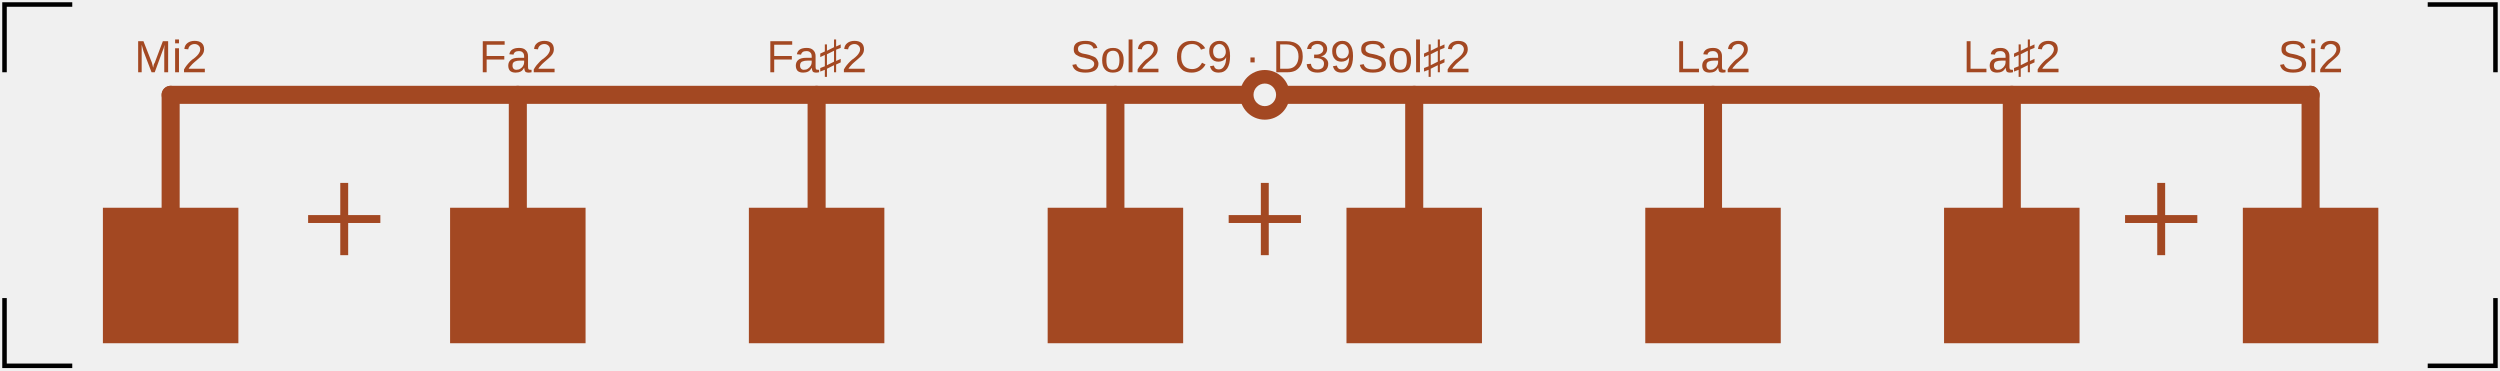
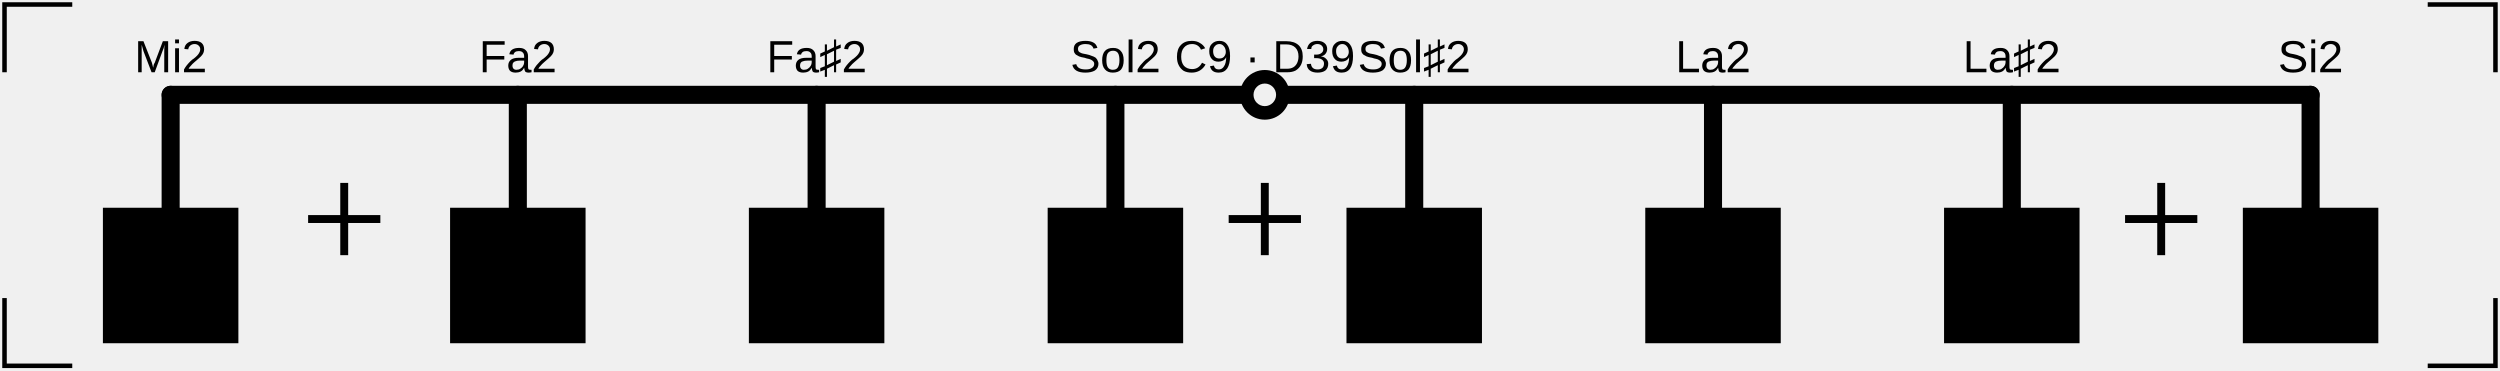
<svg xmlns="http://www.w3.org/2000/svg" width="110.713mm" height="16.4mm" viewBox="212.3 -4.2 110.713 16.4" role="img">
-   <style>text{font-family:Arial,sans-serif;fill:#17263a}</style>
+   <style>text{font-family:Arial,sans-serif;fill:#000000}</style>
  <g id="Marcas-esquinas" fill="none" stroke="#000" stroke-width=".2">
    <path d="M 215.5 -4 H 212.5 V -1" />
    <path d="M 319.812 -4 H 322.812 V -1" />
    <path d="M 215.5 12 H 212.5 V 9" />
    <path d="M 319.812 12 H 322.812 V 9" />
  </g>
  <defs>
    <mask id="Cobre-sin-barrenos" maskUnits="userSpaceOnUse" maskContentUnits="userSpaceOnUse" x="212.500" y="-4" width="110.312" height="84" style="mask-type:luminance">
      <rect x="212.500" y="-4" width="110.312" height="84" fill="#fff" />
      <g id="Taladros">
        <circle cx="268.312" cy="0" r="0.5" fill="#000" data-diametro-mm="1" />
      </g>
    </mask>
  </defs>
  <g id="Cobre" mask="url(#Cobre-sin-barrenos)">
-     <path data-red="D39" d="M 219.857 0 L 314.625 0" fill="none" stroke="#a34822" stroke-width="0.8" stroke-linecap="round" />
-     <circle id="C9" data-red="D39" cx="268.312" cy="0" r="1.1" fill="#a34822">
+     <path data-red="D39" d="M 219.857 0 L 314.625 0" fill="none" stroke="#000000" stroke-width="0.8" stroke-linecap="round" />
+     <circle id="C9" data-red="D39" cx="268.312" cy="0" r="1.1" fill="#000000">
      </circle>
-     <path data-red="D39" d="M 219.857 0 L 219.857 8" fill="none" stroke="#a34822" stroke-width="0.8" stroke-linecap="round" />
-     <rect id="SW17-1" data-red="D39" x="216.857" y="5" width="6" height="6" fill="#a34822">
+     <path data-red="D39" d="M 219.857 0 L 219.857 8" fill="none" stroke="#000000" stroke-width="0.8" stroke-linecap="round" />
+     <rect id="SW17-1" data-red="D39" x="216.857" y="5" width="6" height="6" fill="#000000">
      </rect>
-     <path data-red="D39" d="M 235.232 0 L 235.232 8" fill="none" stroke="#a34822" stroke-width="0.8" stroke-linecap="round" />
-     <rect id="SW18-1" data-red="D39" x="232.232" y="5" width="6" height="6" fill="#a34822">
+     <path data-red="D39" d="M 235.232 0 L 235.232 8" fill="none" stroke="#000000" stroke-width="0.8" stroke-linecap="round" />
+     <rect id="SW18-1" data-red="D39" x="232.232" y="5" width="6" height="6" fill="#000000">
      </rect>
-     <path data-red="D39" d="M 248.464 0 L 248.464 8" fill="none" stroke="#a34822" stroke-width="0.8" stroke-linecap="round" />
-     <rect id="SW19-1" data-red="D39" x="245.464" y="5" width="6" height="6" fill="#a34822">
+     <path data-red="D39" d="M 248.464 0 L 248.464 8" fill="none" stroke="#000000" stroke-width="0.8" stroke-linecap="round" />
+     <rect id="SW19-1" data-red="D39" x="245.464" y="5" width="6" height="6" fill="#000000">
      </rect>
-     <path data-red="D39" d="M 261.696 0 L 261.696 8" fill="none" stroke="#a34822" stroke-width="0.8" stroke-linecap="round" />
-     <rect id="SW20-1" data-red="D39" x="258.696" y="5" width="6" height="6" fill="#a34822">
+     <path data-red="D39" d="M 261.696 0 L 261.696 8" fill="none" stroke="#000000" stroke-width="0.8" stroke-linecap="round" />
+     <rect id="SW20-1" data-red="D39" x="258.696" y="5" width="6" height="6" fill="#000000">
      </rect>
-     <path data-red="D39" d="M 274.929 0 L 274.929 8" fill="none" stroke="#a34822" stroke-width="0.8" stroke-linecap="round" />
-     <rect id="SW21-1" data-red="D39" x="271.929" y="5" width="6" height="6" fill="#a34822">
+     <path data-red="D39" d="M 274.929 0 L 274.929 8" fill="none" stroke="#000000" stroke-width="0.8" stroke-linecap="round" />
+     <rect id="SW21-1" data-red="D39" x="271.929" y="5" width="6" height="6" fill="#000000">
      </rect>
-     <path data-red="D39" d="M 288.161 0 L 288.161 8" fill="none" stroke="#a34822" stroke-width="0.8" stroke-linecap="round" />
-     <rect id="SW22-1" data-red="D39" x="285.161" y="5" width="6" height="6" fill="#a34822">
+     <path data-red="D39" d="M 288.161 0 L 288.161 8" fill="none" stroke="#000000" stroke-width="0.8" stroke-linecap="round" />
+     <rect id="SW22-1" data-red="D39" x="285.161" y="5" width="6" height="6" fill="#000000">
      </rect>
-     <path data-red="D39" d="M 301.393 0 L 301.393 8" fill="none" stroke="#a34822" stroke-width="0.8" stroke-linecap="round" />
-     <rect id="SW23-1" data-red="D39" x="298.393" y="5" width="6" height="6" fill="#a34822">
+     <path data-red="D39" d="M 301.393 0 L 301.393 8" fill="none" stroke="#000000" stroke-width="0.8" stroke-linecap="round" />
+     <rect id="SW23-1" data-red="D39" x="298.393" y="5" width="6" height="6" fill="#000000">
      </rect>
-     <path data-red="D39" d="M 314.625 0 L 314.625 8" fill="none" stroke="#a34822" stroke-width="0.8" stroke-linecap="round" />
-     <rect id="SW24-1" data-red="D39" x="311.625" y="5" width="6" height="6" fill="#a34822">
+     <path data-red="D39" d="M 314.625 0 L 314.625 8" fill="none" stroke="#000000" stroke-width="0.8" stroke-linecap="round" />
+     <rect id="SW24-1" data-red="D39" x="311.625" y="5" width="6" height="6" fill="#000000">
      </rect>
-     <g id="Leyendas-cobre" style="fill:#a34822">
-       <text x="268.312" y="-1" font-size="2" text-anchor="middle" style="fill:#a34822">C9 · D39</text>
-       <text x="219.857" y="-1" font-size="2" text-anchor="middle" style="fill:#a34822">Mi2</text>
-       <text x="235.232" y="-1" font-size="2" text-anchor="middle" style="fill:#a34822">Fa2</text>
-       <text x="248.464" y="-1" font-size="2" text-anchor="middle" style="fill:#a34822">Fa♯2</text>
-       <text x="261.696" y="-1" font-size="2" text-anchor="middle" style="fill:#a34822">Sol2</text>
-       <text x="274.929" y="-1" font-size="2" text-anchor="middle" style="fill:#a34822">Sol♯2</text>
-       <text x="288.161" y="-1" font-size="2" text-anchor="middle" style="fill:#a34822">La2</text>
-       <text x="301.393" y="-1" font-size="2" text-anchor="middle" style="fill:#a34822">La♯2</text>
-       <text x="314.625" y="-1" font-size="2" text-anchor="middle" style="fill:#a34822">Si2</text>
+     <g id="Leyendas-cobre" style="fill:#000000">
+       <text x="268.312" y="-1" font-size="2" text-anchor="middle" style="fill:#000000">C9 · D39</text>
+       <text x="219.857" y="-1" font-size="2" text-anchor="middle" style="fill:#000000">Mi2</text>
+       <text x="235.232" y="-1" font-size="2" text-anchor="middle" style="fill:#000000">Fa2</text>
+       <text x="248.464" y="-1" font-size="2" text-anchor="middle" style="fill:#000000">Fa♯2</text>
+       <text x="261.696" y="-1" font-size="2" text-anchor="middle" style="fill:#000000">Sol2</text>
+       <text x="274.929" y="-1" font-size="2" text-anchor="middle" style="fill:#000000">Sol♯2</text>
+       <text x="288.161" y="-1" font-size="2" text-anchor="middle" style="fill:#000000">La2</text>
+       <text x="301.393" y="-1" font-size="2" text-anchor="middle" style="fill:#000000">La♯2</text>
+       <text x="314.625" y="-1" font-size="2" text-anchor="middle" style="fill:#000000">Si2</text>
    </g>
-     <g id="Centros-sujecion" fill="none" stroke="#a34822" stroke-width=".35">
+     <g id="Centros-sujecion" fill="none" stroke="#000000" stroke-width=".35">
      <path id="Cruz-M9-superior-1" d="M 225.945 5.5 H 229.144 M 227.544 3.9 V 7.1">
        </path>
      <path id="Cruz-M9-superior-2" d="M 266.712 5.5 H 269.913 M 268.312 3.9 V 7.1">
        </path>
      <path id="Cruz-M9-superior-3" d="M 306.409 5.5 H 309.609 M 308.009 3.9 V 7.1">
        </path>
    </g>
  </g>
</svg>
